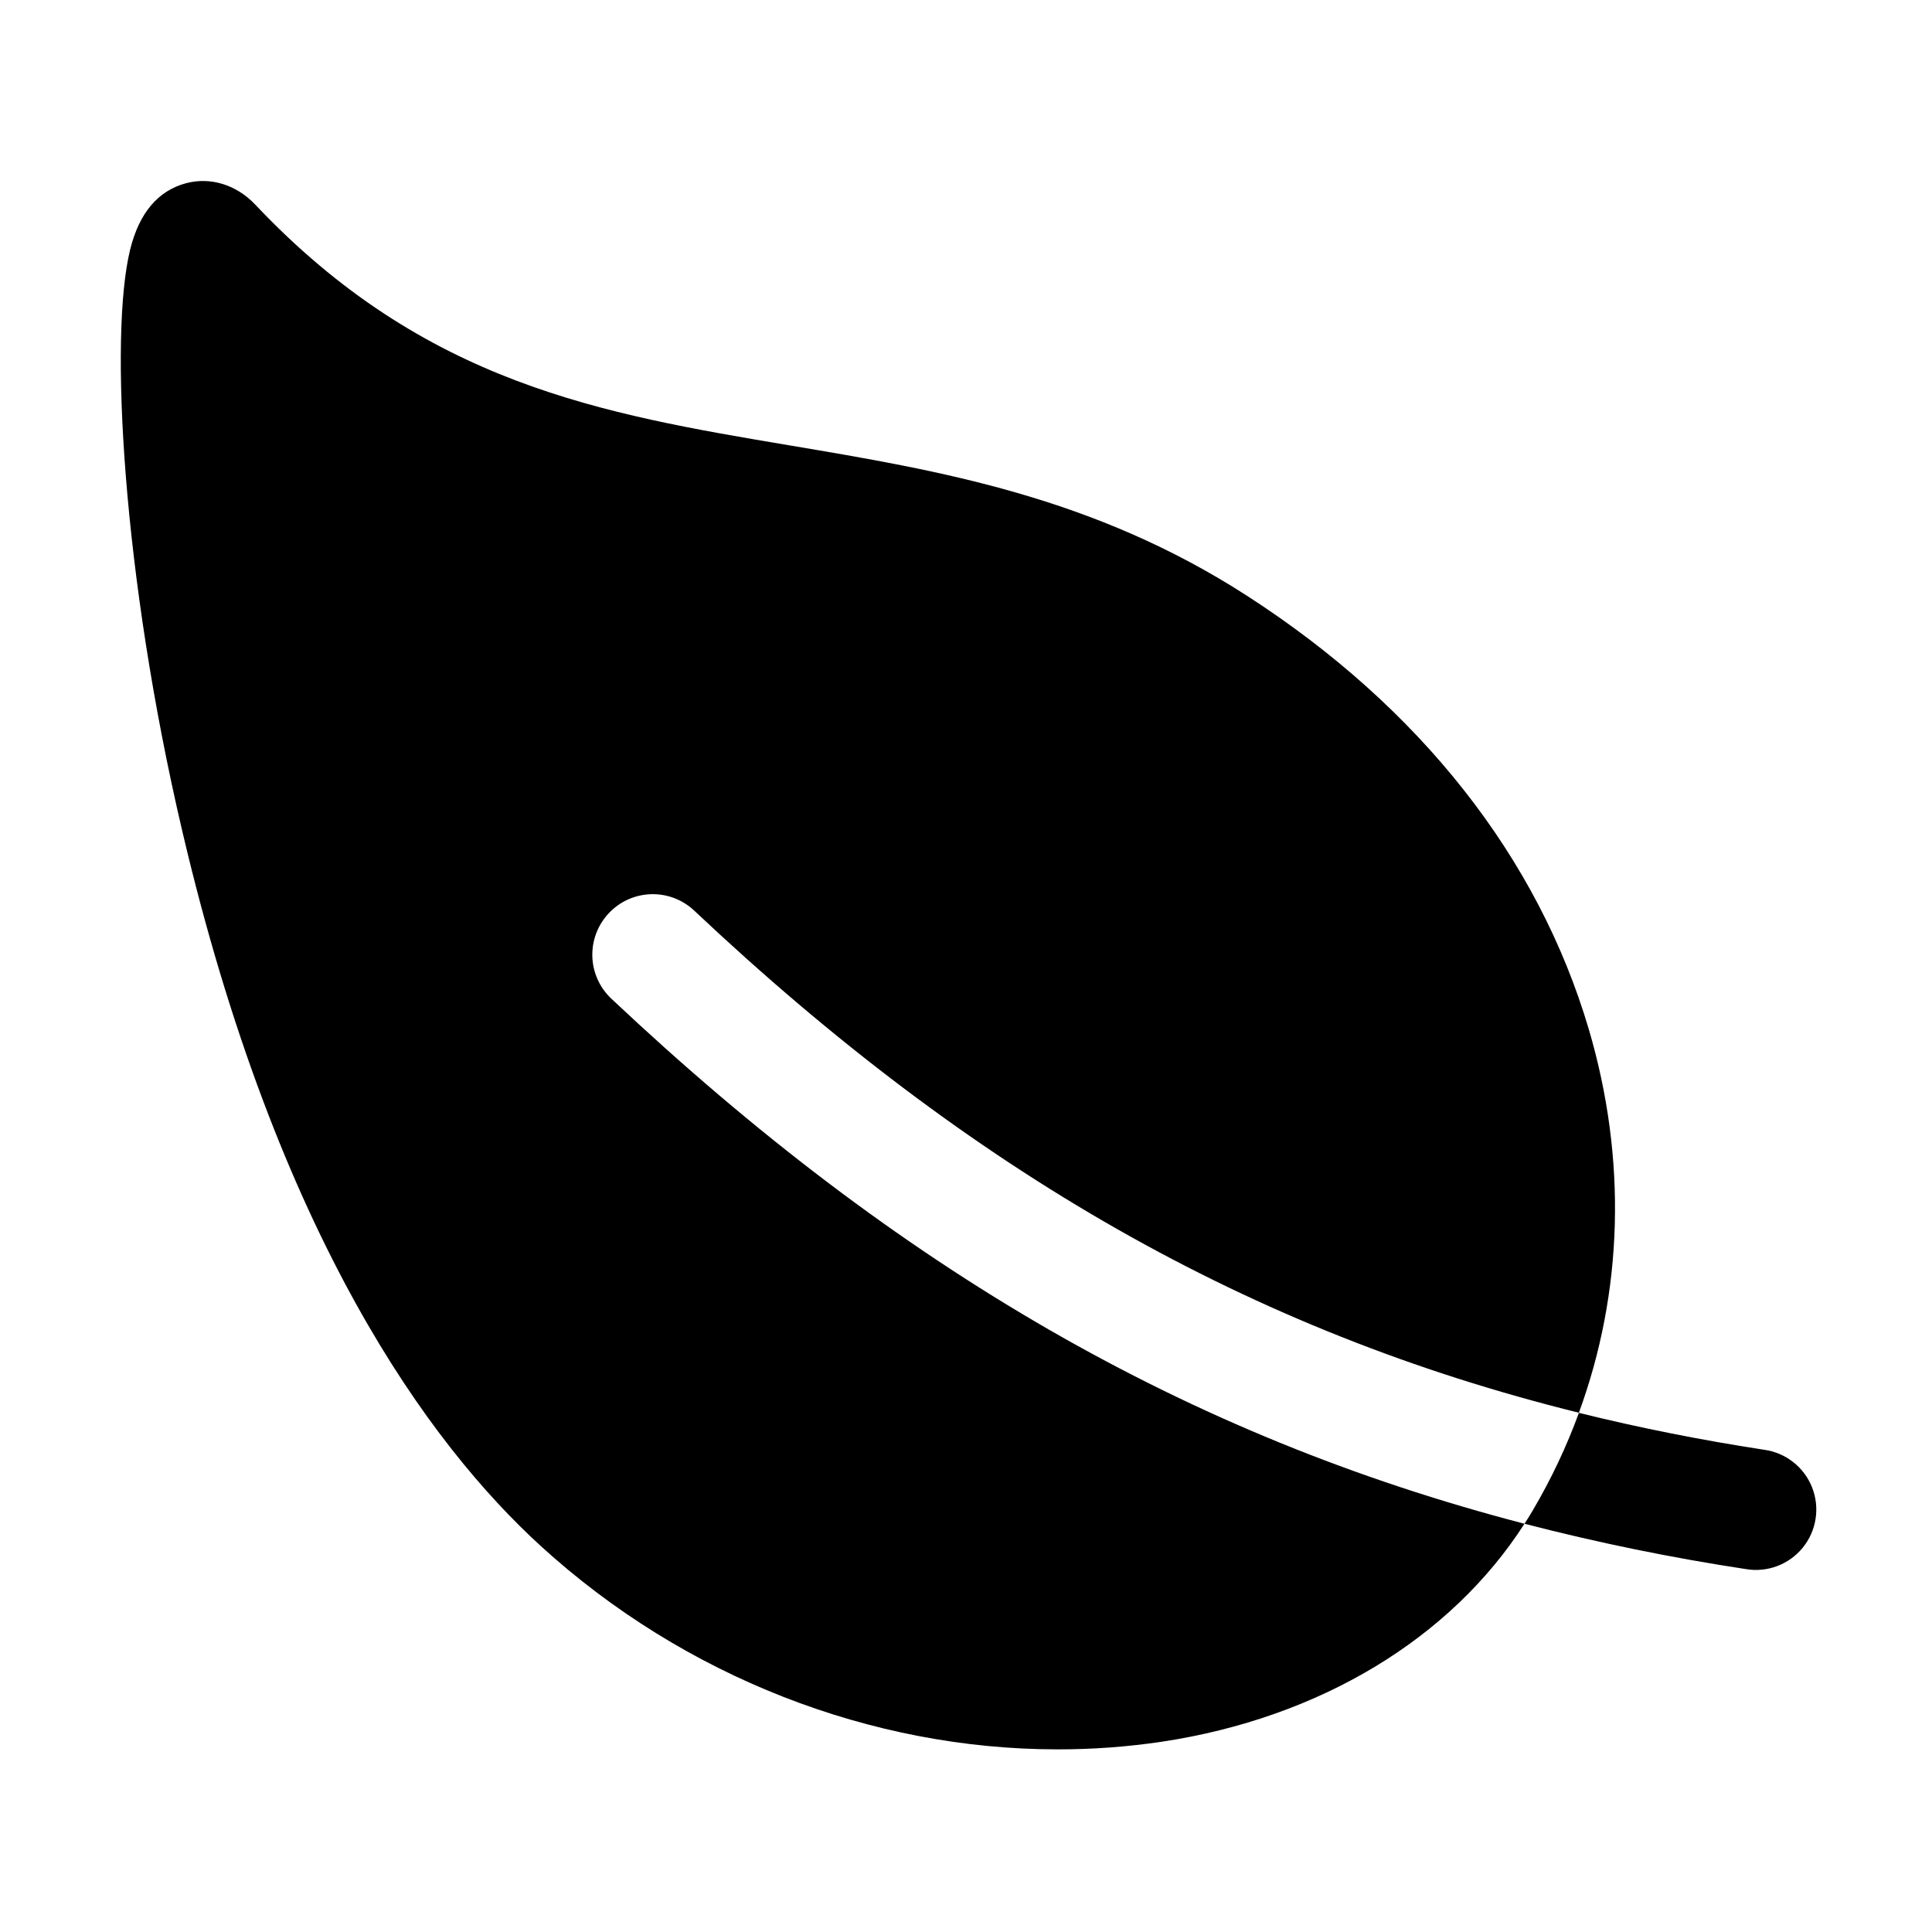
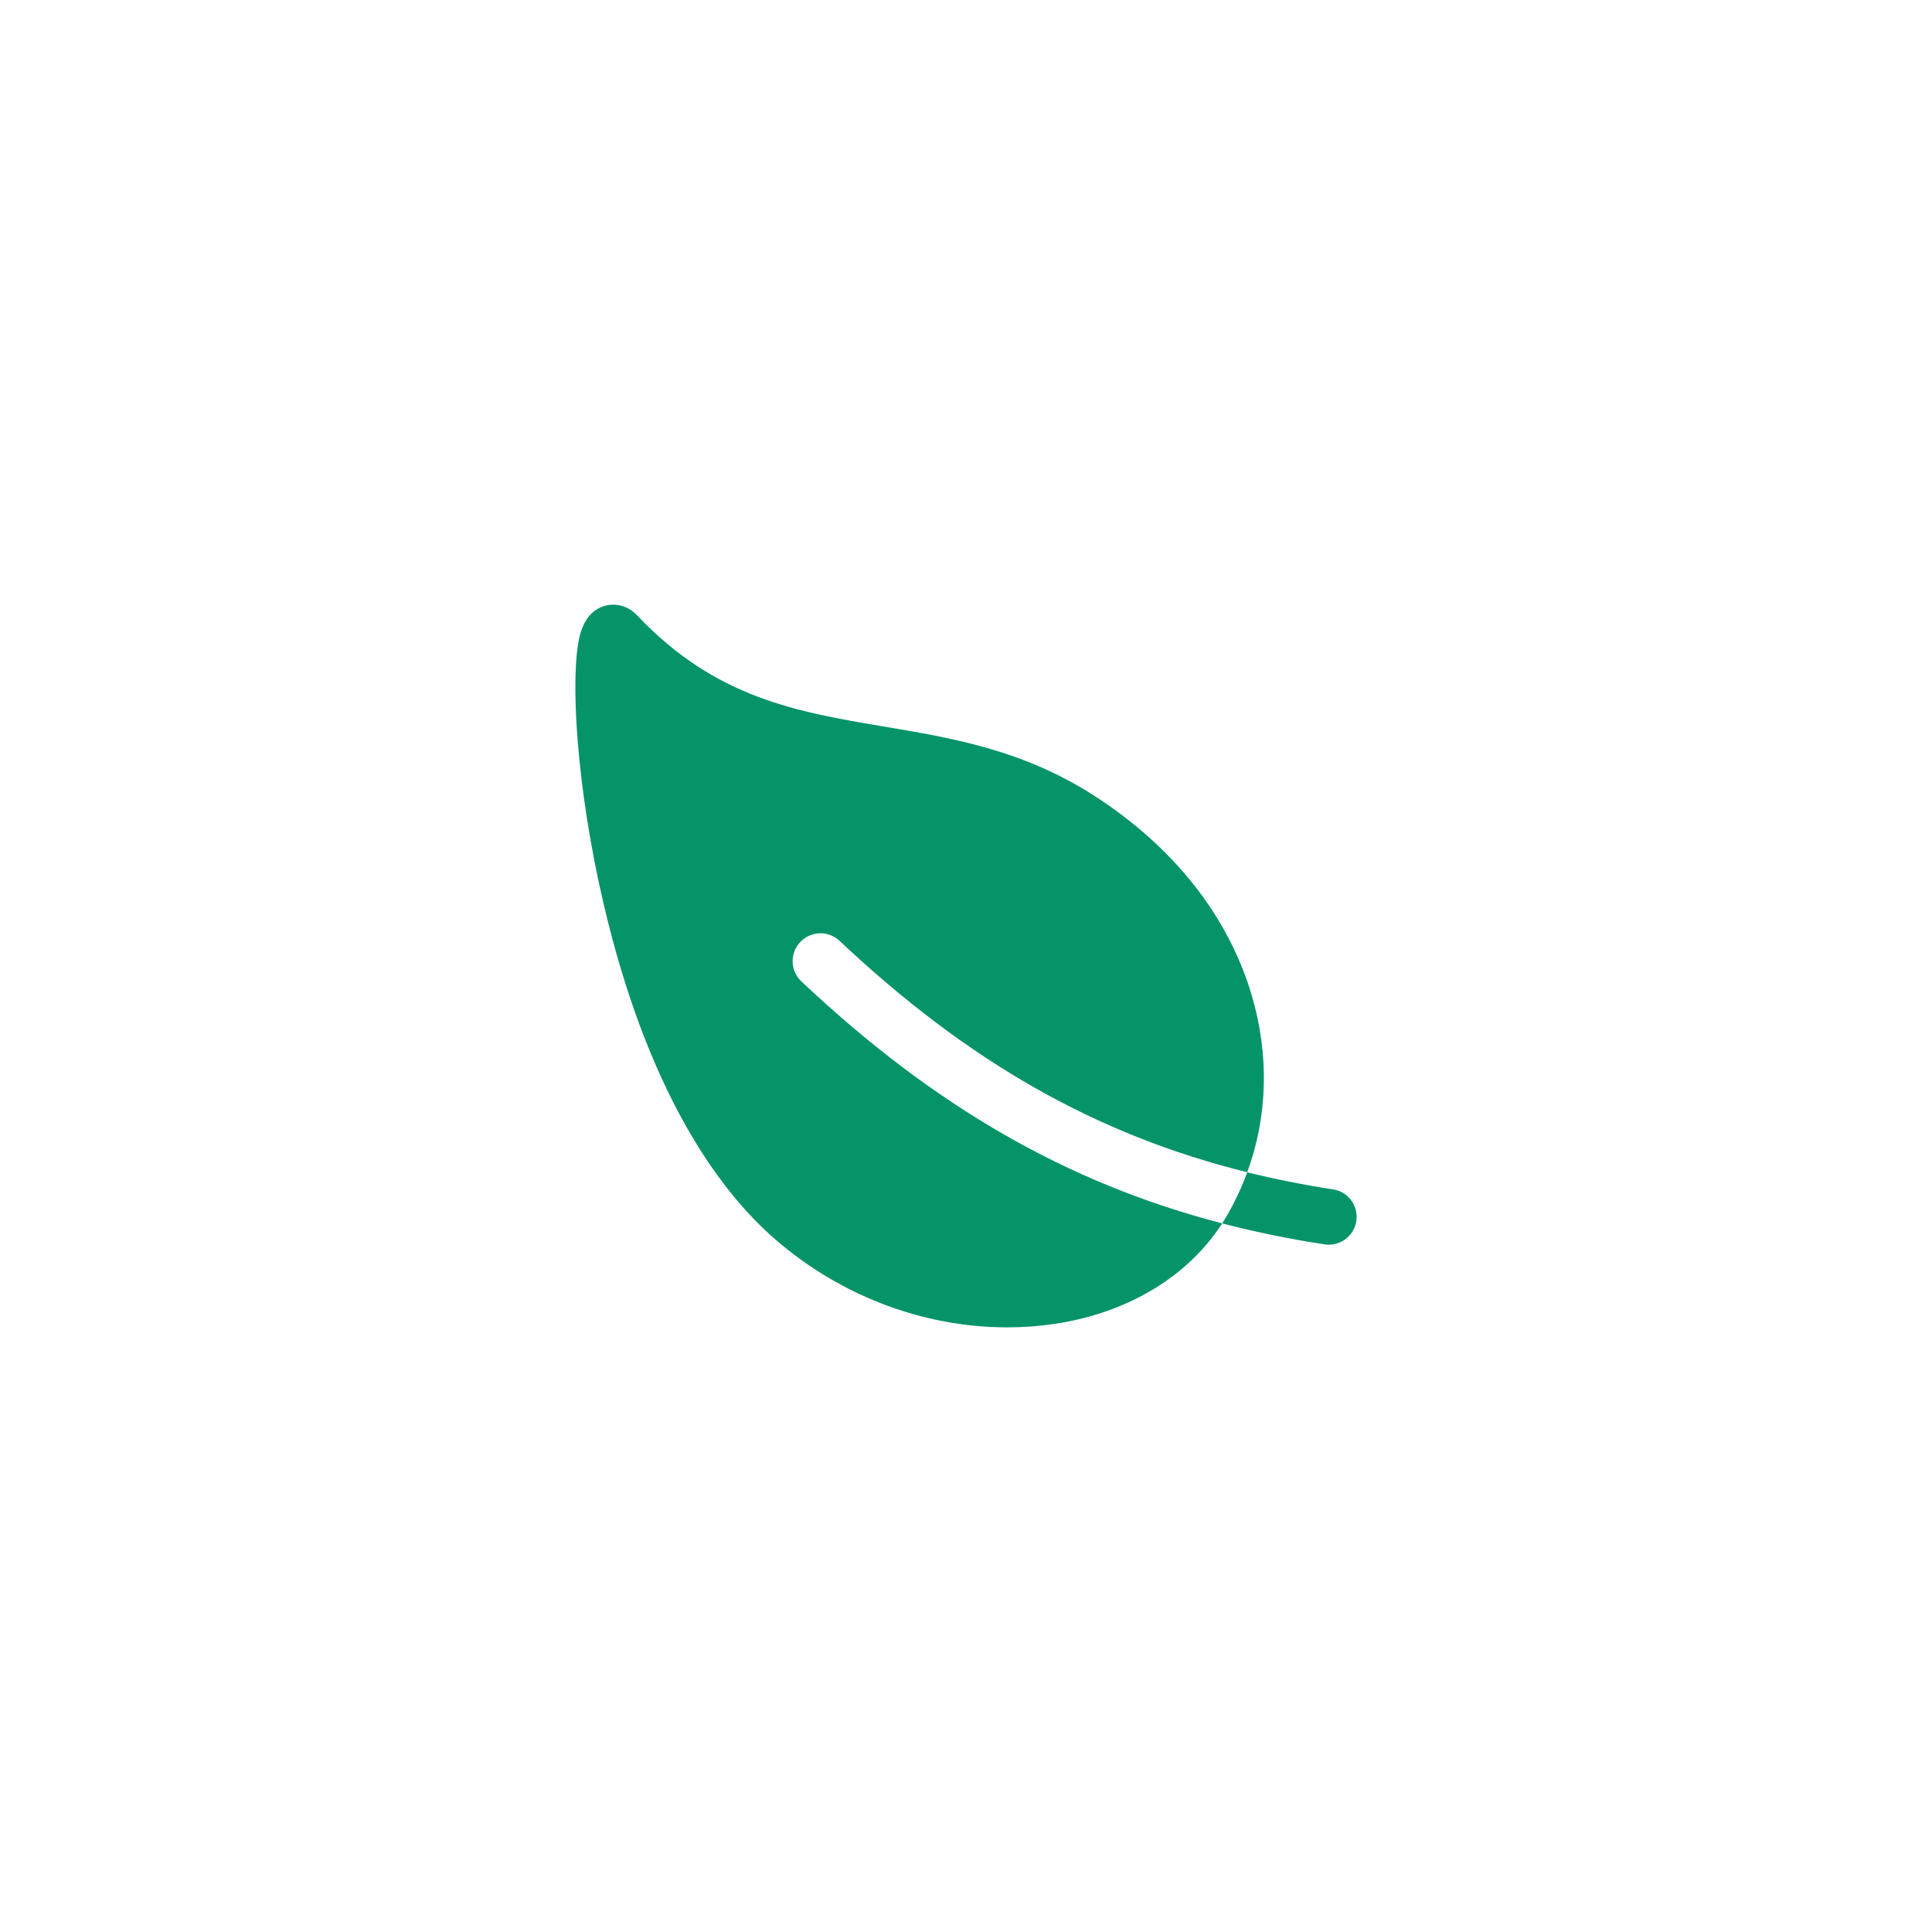
- <svg xmlns="http://www.w3.org/2000/svg" class="ionicon" viewBox="0 0 512 512">
-   <path d="M161.35 242a16 16 0 0122.62-.68c73.63 69.36 147.51 111.56 234.45 133.07 11.73-32 12.77-67.22 2.64-101.58-13.44-45.59-44.74-85.31-90.49-114.86-40.84-26.38-81.66-33.25-121.15-39.89-49.82-8.38-96.88-16.3-141.79-63.85-5-5.26-11.81-7.37-18.32-5.66-7.44 2-12.43 7.88-14.82 17.6-5.6 22.75-2 86.51 13.75 153.82 25.29 108.14 65.65 162.86 95.06 189.73 38 34.69 87.62 53.9 136.93 53.9a186 186 0 0027.77-2.04c41.71-6.32 76.43-27.27 96-57.75-89.49-23.28-165.94-67.55-242-139.16a16 16 0 01-.65-22.65zM467.43 384.19c-16.83-2.59-33.13-5.84-49-9.77a157.71 157.71 0 01-12.13 25.68c-.73 1.25-1.5 2.49-2.29 3.71a584.21 584.21 0 0058.56 12 16 16 0 104.87-31.62z" />
+ <svg xmlns="http://www.w3.org/2000/svg" version="1.1" width="100" height="100" viewBox="0 0 100 100" xml:space="preserve">
+   <defs>
+ </defs>
+   <g transform="matrix(1 0 0 1 50 50)" id="29075556-c833-419b-8315-ff9d9e1b7f17">
+     <rect style="stroke: none; stroke-width: 1; stroke-dasharray: none; stroke-linecap: butt; stroke-dashoffset: 0; stroke-linejoin: miter; stroke-miterlimit: 4; fill: rgb(255,255,255); fill-rule: nonzero; opacity: 1; visibility: hidden;" vector-effect="non-scaling-stroke" x="-50" y="-50" rx="0" ry="0" width="100" height="100" />
+   </g>
+   <g transform="matrix(Infinity NaN NaN Infinity 0 0)" id="45eb14be-d8cf-44fd-b52e-fe58019ce2e7">
+ </g>
+   <g transform="matrix(0.09 0 0 0.09 50 50)">
+     <g style="" vector-effect="non-scaling-stroke">
+       <g transform="matrix(1 0 0 1 0 0)">
+         <rect style="stroke: none; stroke-width: 1; stroke-dasharray: none; stroke-linecap: butt; stroke-dashoffset: 0; stroke-linejoin: miter; stroke-miterlimit: 4; fill: rgb(255,255,255); fill-rule: nonzero; opacity: 1; visibility: hidden;" vector-effect="non-scaling-stroke" x="-540" y="-540" rx="0" ry="0" width="1080" height="1080" />
+       </g>
+       <g transform="matrix(1 0 0 1 0 0)">
+         <path style="stroke: rgb(0,0,0); stroke-width: 0; stroke-dasharray: none; stroke-linecap: butt; stroke-dashoffset: 0; stroke-linejoin: miter; stroke-miterlimit: 4; fill: rgb(5,148,103); fill-rule: nonzero; opacity: 1;" vector-effect="non-scaling-stroke" transform=" translate(-256.68, -255.78)" d="M 161.35 242 C 164.259 238.91 168.277 237.102 172.519 236.974 C 176.761 236.847 180.88 238.41 183.97 241.32 C 257.6 310.68 331.48 352.88 418.42 374.39 C 430.15 342.39 431.19 307.17 421.06 272.81 C 407.62 227.22 376.32 187.5 330.57 157.95 C 289.73 131.57 248.91 124.7 209.42 118.06 C 159.6 109.68 112.54 101.76 67.63 54.21 C 62.63 48.95 55.82 46.84 49.31 48.55 C 41.87 50.55 36.88 56.43 34.49 66.15 C 28.89 88.9 32.49 152.66 48.24 219.97 C 73.53 328.11 113.89 382.83 143.3 409.7 C 181.3 444.39 230.92 463.6 280.23 463.6 C 289.525 463.615 298.807 462.933 308 461.56 C 349.71 455.24 384.43 434.29 404 403.81 C 314.51 380.53 238.06 336.26 162 264.65 C 158.905 261.736 157.097 257.709 156.975 253.46 C 156.853 249.21 158.427 245.087 161.35 242 z M 467.43 384.19 C 450.6 381.6 434.3 378.35 418.43 374.42 C 415.167 383.327 411.107 391.922 406.3 400.1 C 405.57 401.35 404.8 402.59 404.01 403.81 C 423.312 408.807 442.858 412.812 462.57 415.81 C 468.279 416.813 474.085 414.65 477.746 410.155 C 481.407 405.66 482.35 399.537 480.211 394.149 C 478.073 388.761 473.187 384.951 467.44 384.19 z" stroke-linecap="round" />
+       </g>
+     </g>
+   </g>
</svg>
